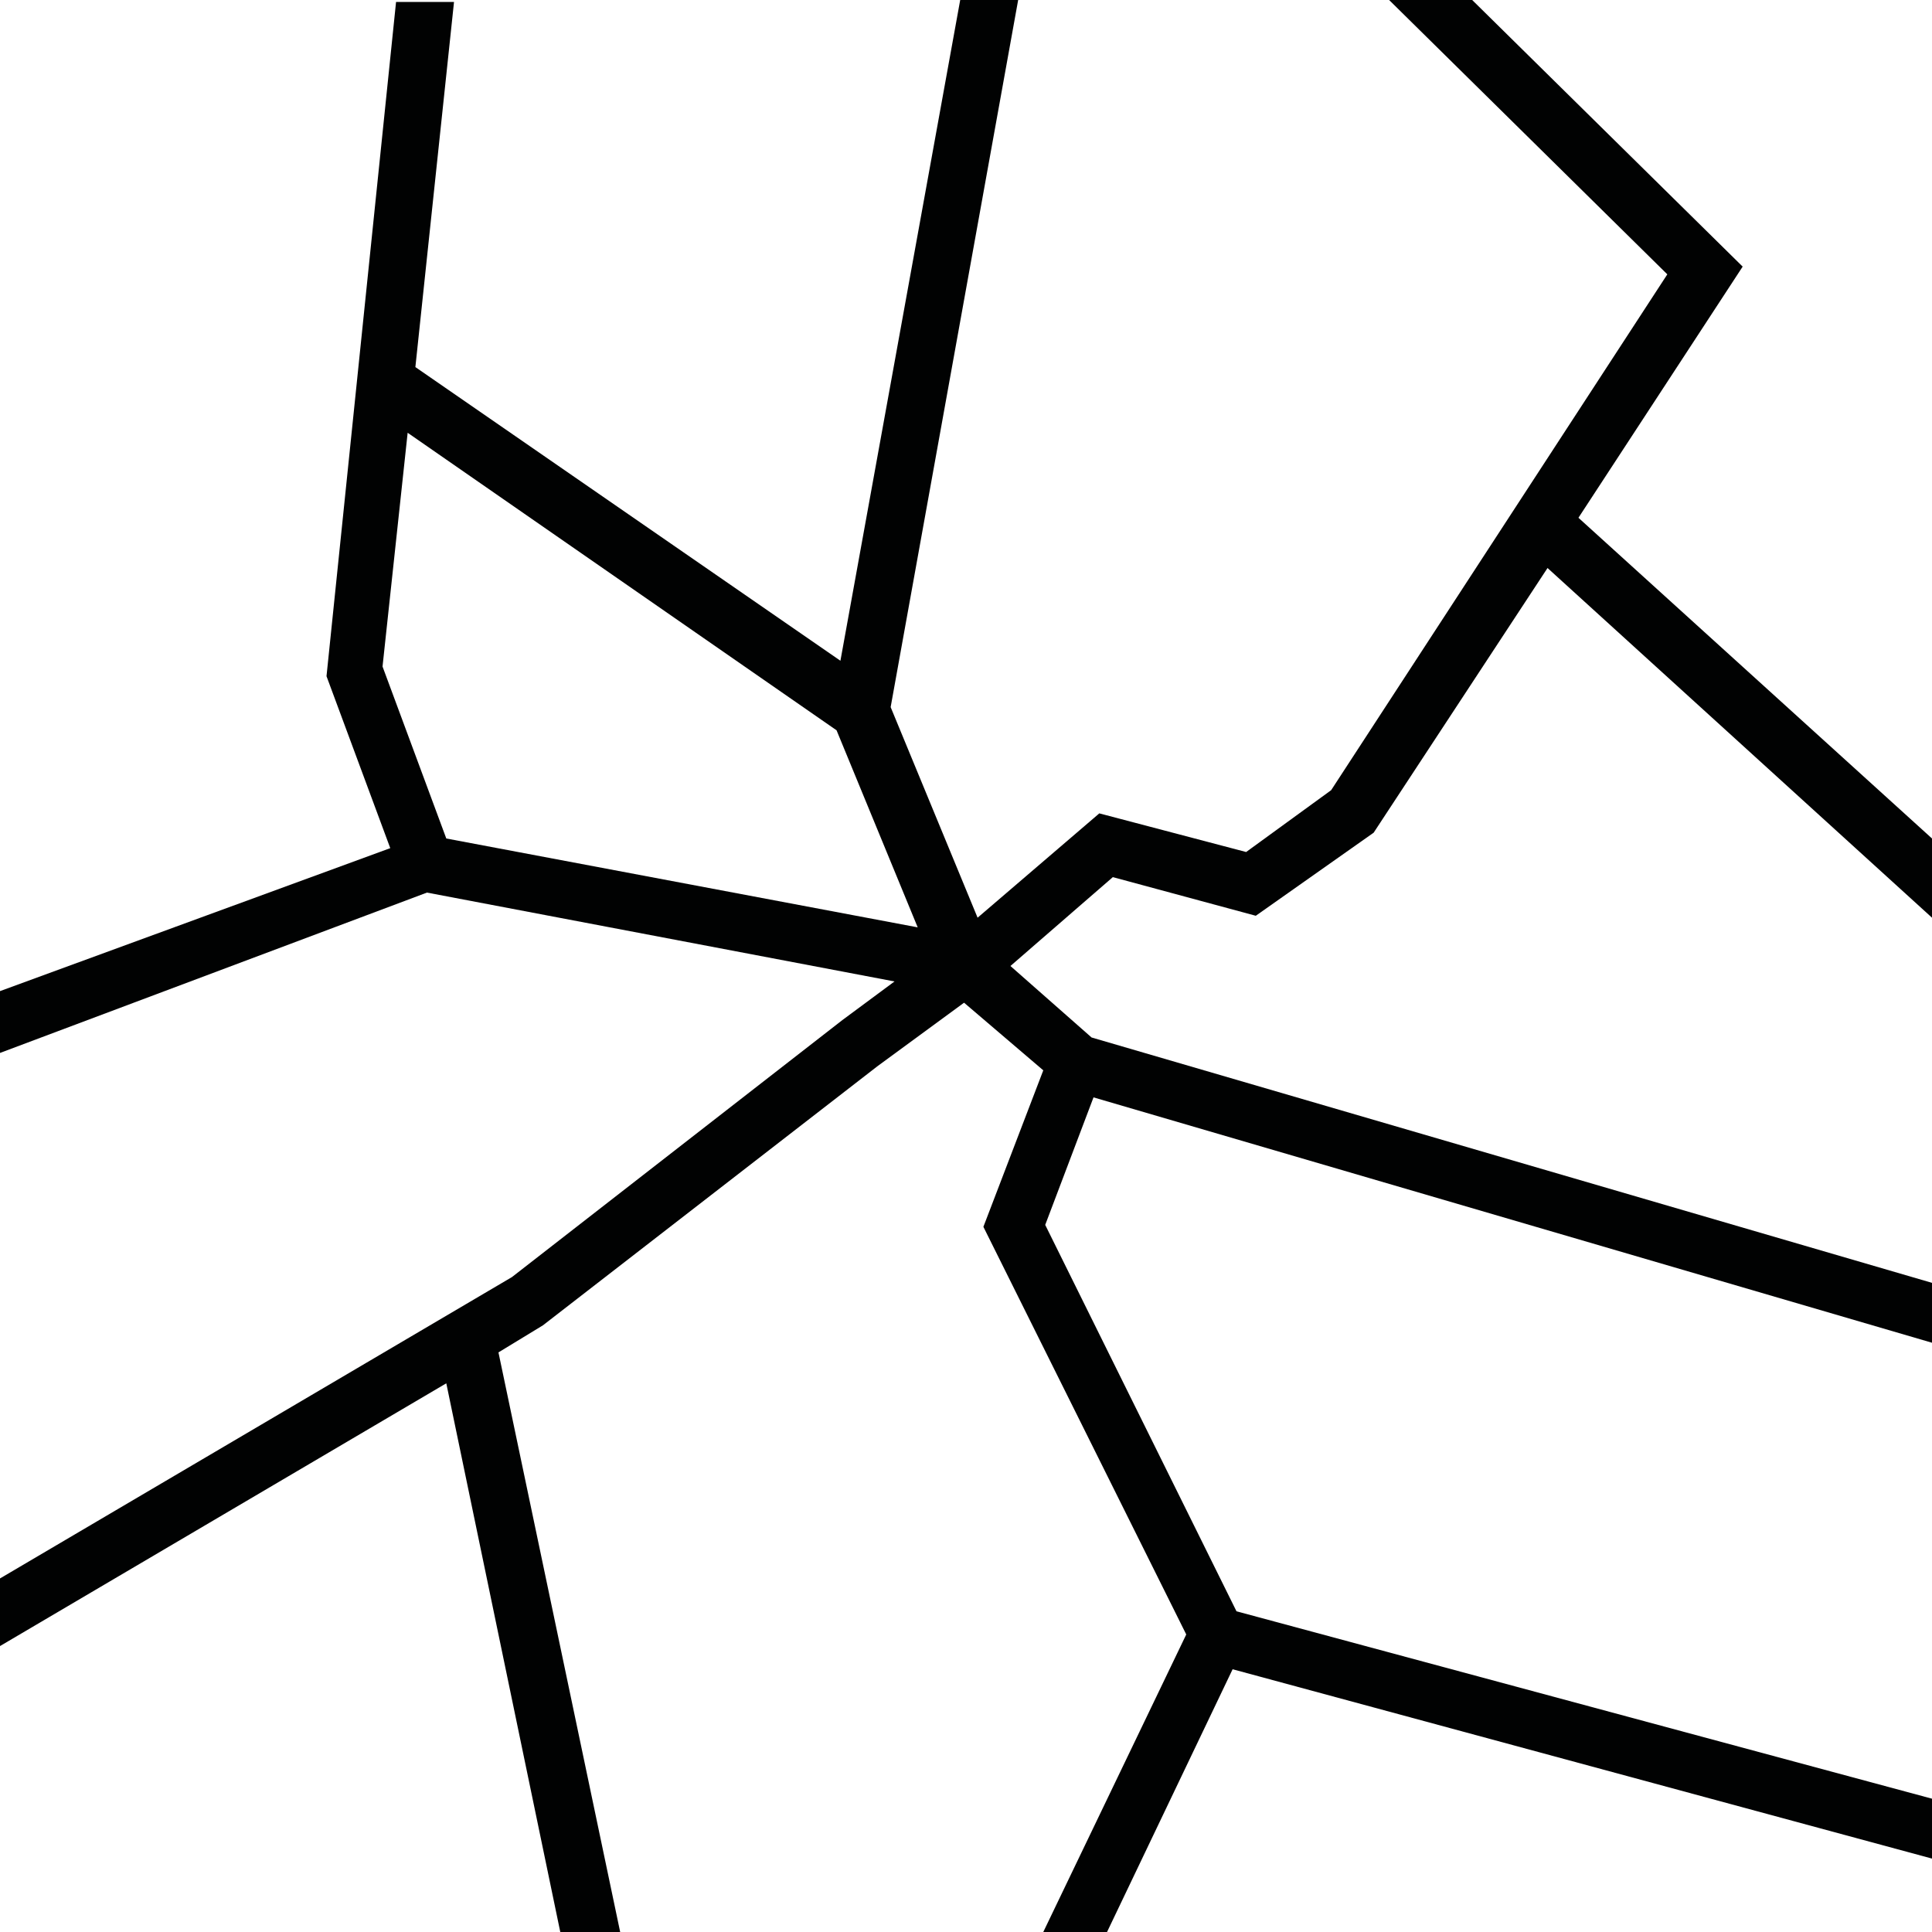
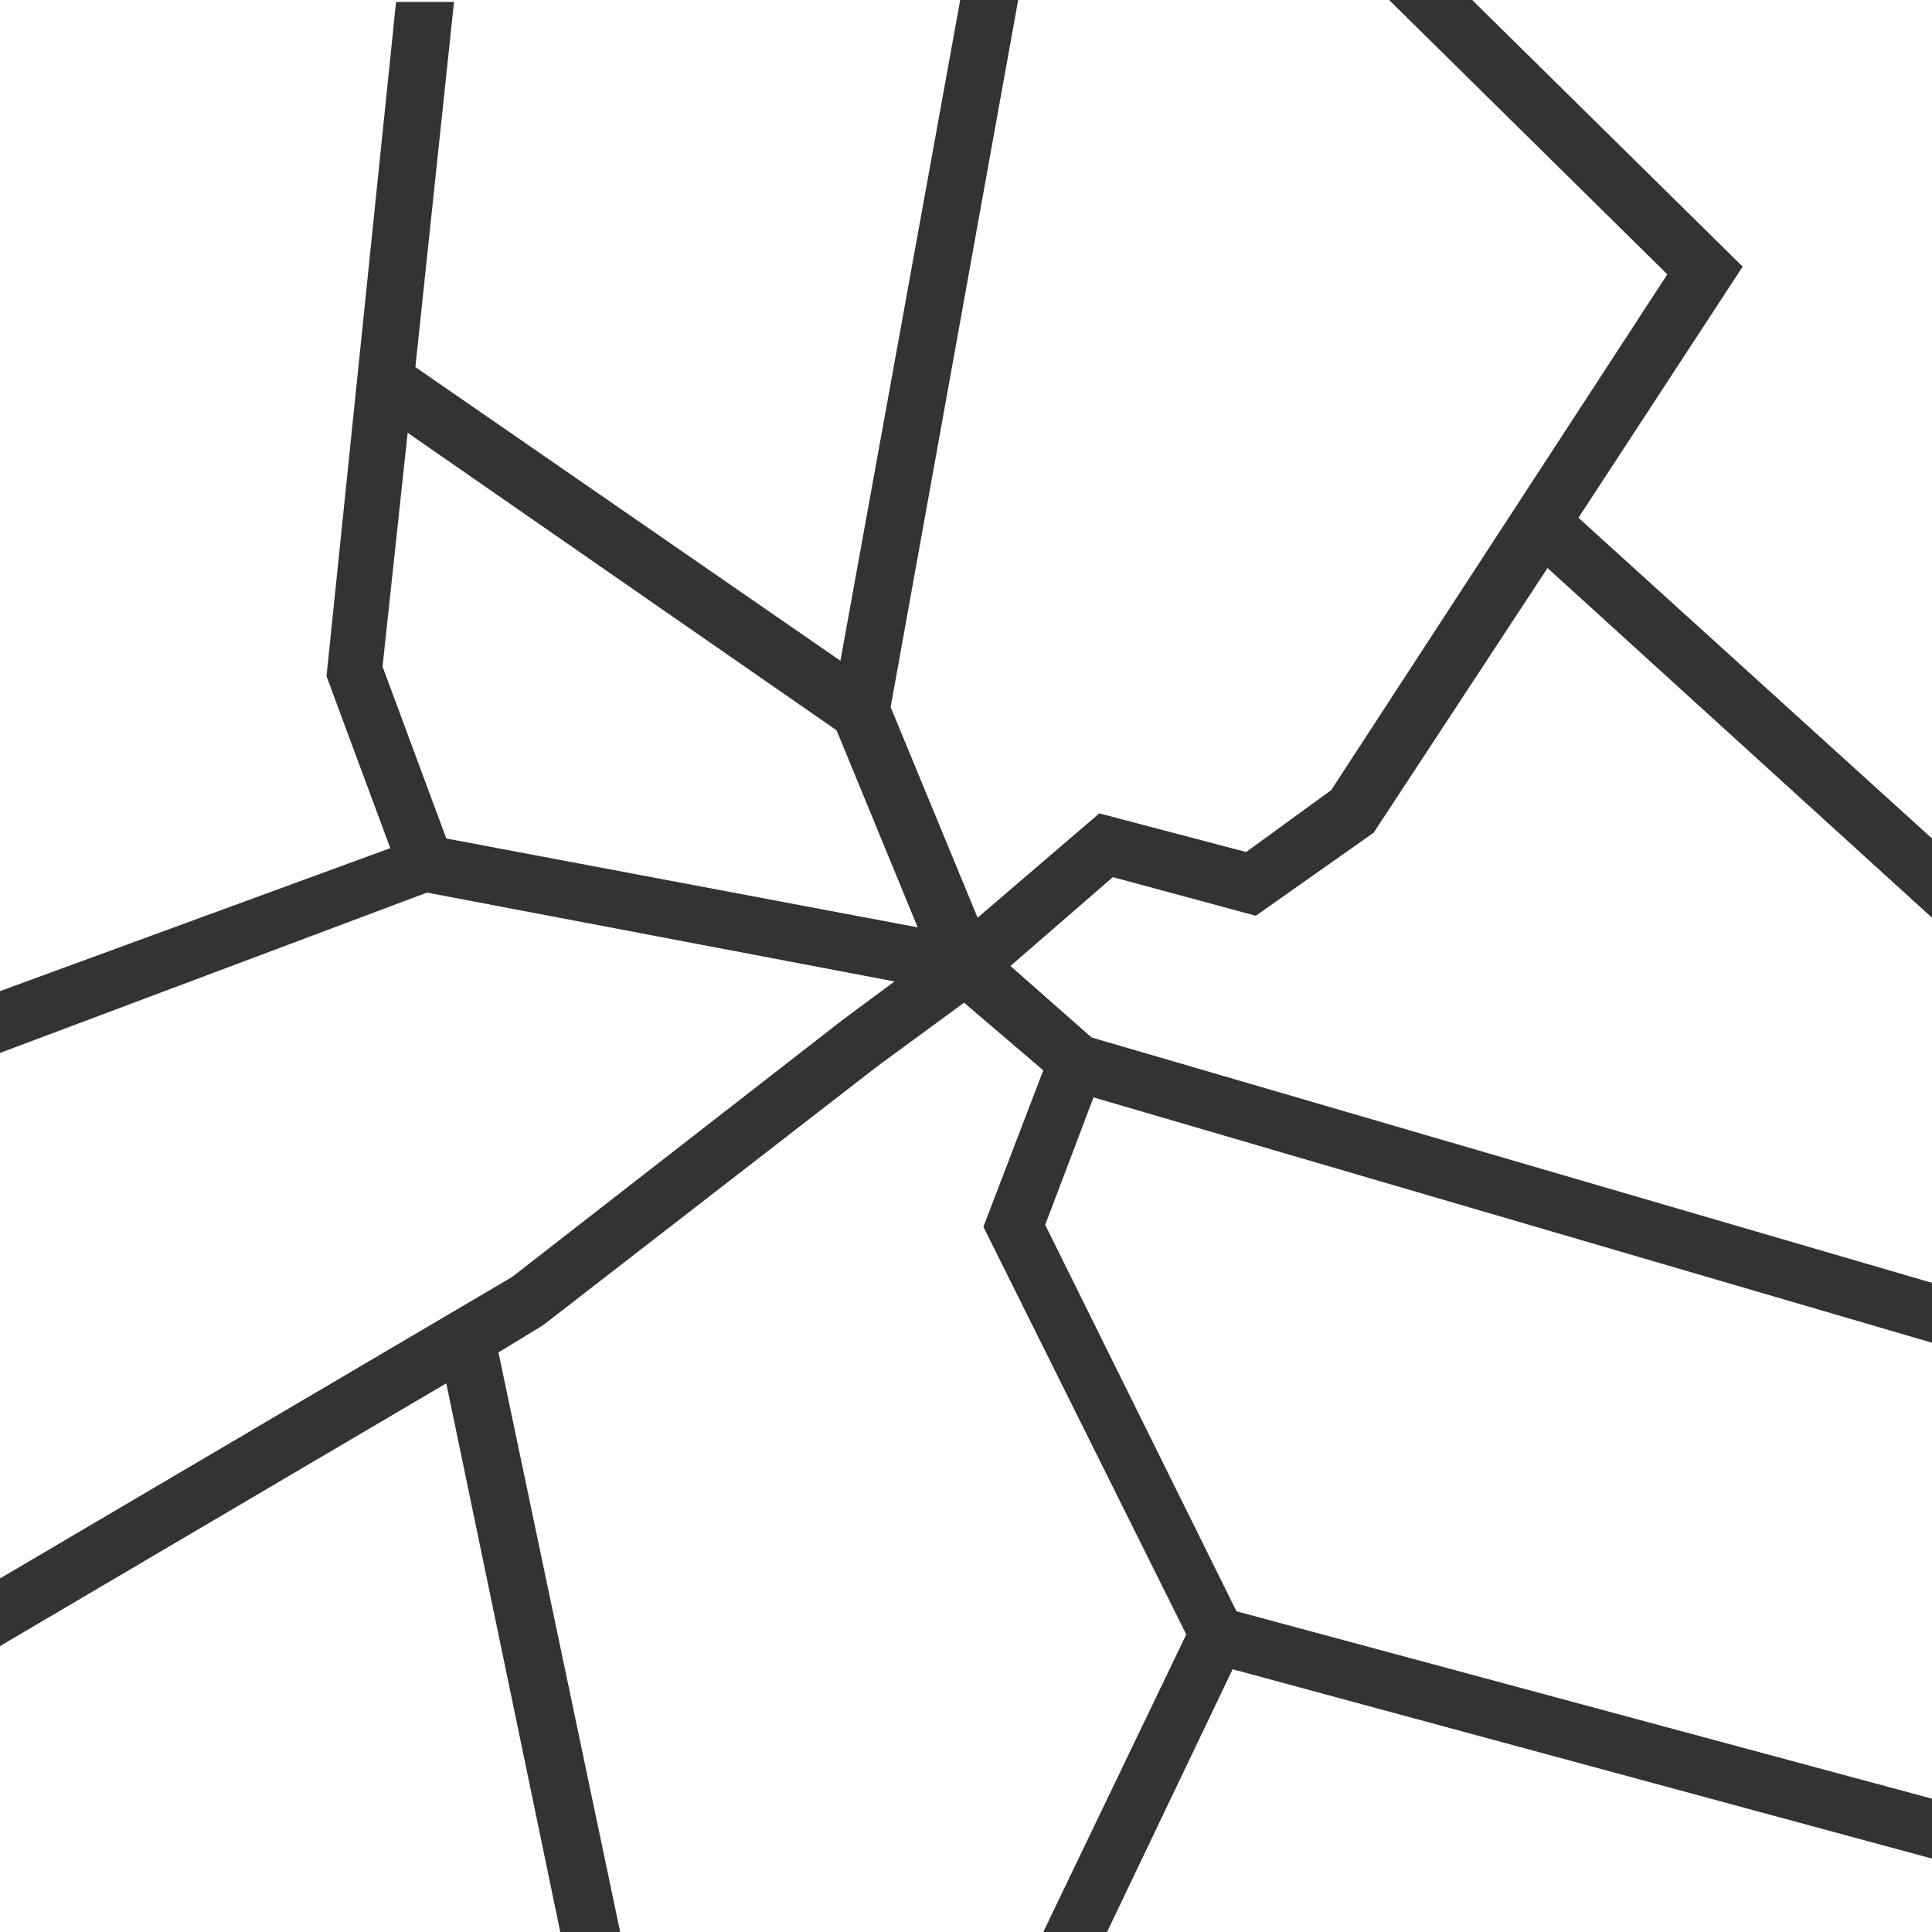
<svg xmlns="http://www.w3.org/2000/svg" version="1.1" id="Calque_1" x="0px" y="0px" viewBox="0 0 100 100" style="enable-background:new 0 0 100 100;" xml:space="preserve">
-   <style type="text/css">
- 	.st0{fill:#010202;}
- 	.st1{fill:none;}
- </style>
-   <polygon class="st1" points="21.1,22.4 19.9,34.5 23.1,43.4 47.5,48 43.3,37.7 " />
-   <polygon class="st1" points="56.7,56.8 54.1,63.4 64,83.4 100,93.1 100,69.5 " />
-   <path class="st0" d="M54.1,63.4l2.5-6.6L100,69.5v-3.1L56.5,53.7L52.3,50l5.3-4.6l7.4,2l6.1-4.3l9-13.7L100,47.5v-4.1L81.7,26.8  l8.5-13L76.2,0h-4.3l14.4,14.2L68.9,40.9l-4.4,3.2l-7.6-2l-6.3,5.4l-4.5-10.9L52.7,0h-3l-6.2,34.2l-22-15.2l2-18.9h-3l-3.6,34.9  l3.3,8.9L0,51.3v3.2l22.1-8.3l24.2,4.6l-2.7,2L26.5,66.1L0,81.7v3.5l23.1-13.6L29,100h3.1l-6.3-30l2.3-1.4l17.3-13.4l4.5-3.3  l4.1,3.5l-3.1,8.1l10.5,21.1L54,100h3.3l6.5-13.6l36.2,9.8v-3.1l-36-9.7L54.1,63.4z M23.1,43.4l-3.3-8.9l1.3-12.1l22.2,15.4L47.5,48  L23.1,43.4z" />
+   <polygon fill="none" points="21.1,22.4 19.9,34.5 23.1,43.4 47.5,48 43.3,37.7 " />
+   <polygon fill="none" points="56.7,56.8 54.1,63.4 64,83.4 100,93.1 100,69.5 " />
+   <path fill="#333333" d="M54.1,63.4l2.5-6.6L100,69.5v-3.1L56.5,53.7L52.3,50l5.3-4.6l7.4,2l6.1-4.3l9-13.7L100,47.5v-4.1L81.7,26.8   l8.5-13L76.2,0h-4.3l14.4,14.2L68.9,40.9l-4.4,3.2l-7.6-2l-6.3,5.4l-4.5-10.9L52.7,0h-3l-6.2,34.2l-22-15.2l2-18.9h-3l-3.6,34.9   l3.3,8.9L0,51.3v3.2l22.1-8.3l24.2,4.6l-2.7,2L26.5,66.1L0,81.7v3.5l23.1-13.6L29,100h3.1l-6.3-30l2.3-1.4l17.3-13.4l4.5-3.3   l4.1,3.5l-3.1,8.1l10.5,21.1L54,100h3.3l6.5-13.6l36.2,9.8v-3.1l-36-9.7L54.1,63.4z M23.1,43.4l-3.3-8.9l1.3-12.1l22.2,15.4L47.5,48   L23.1,43.4z" />
</svg>
